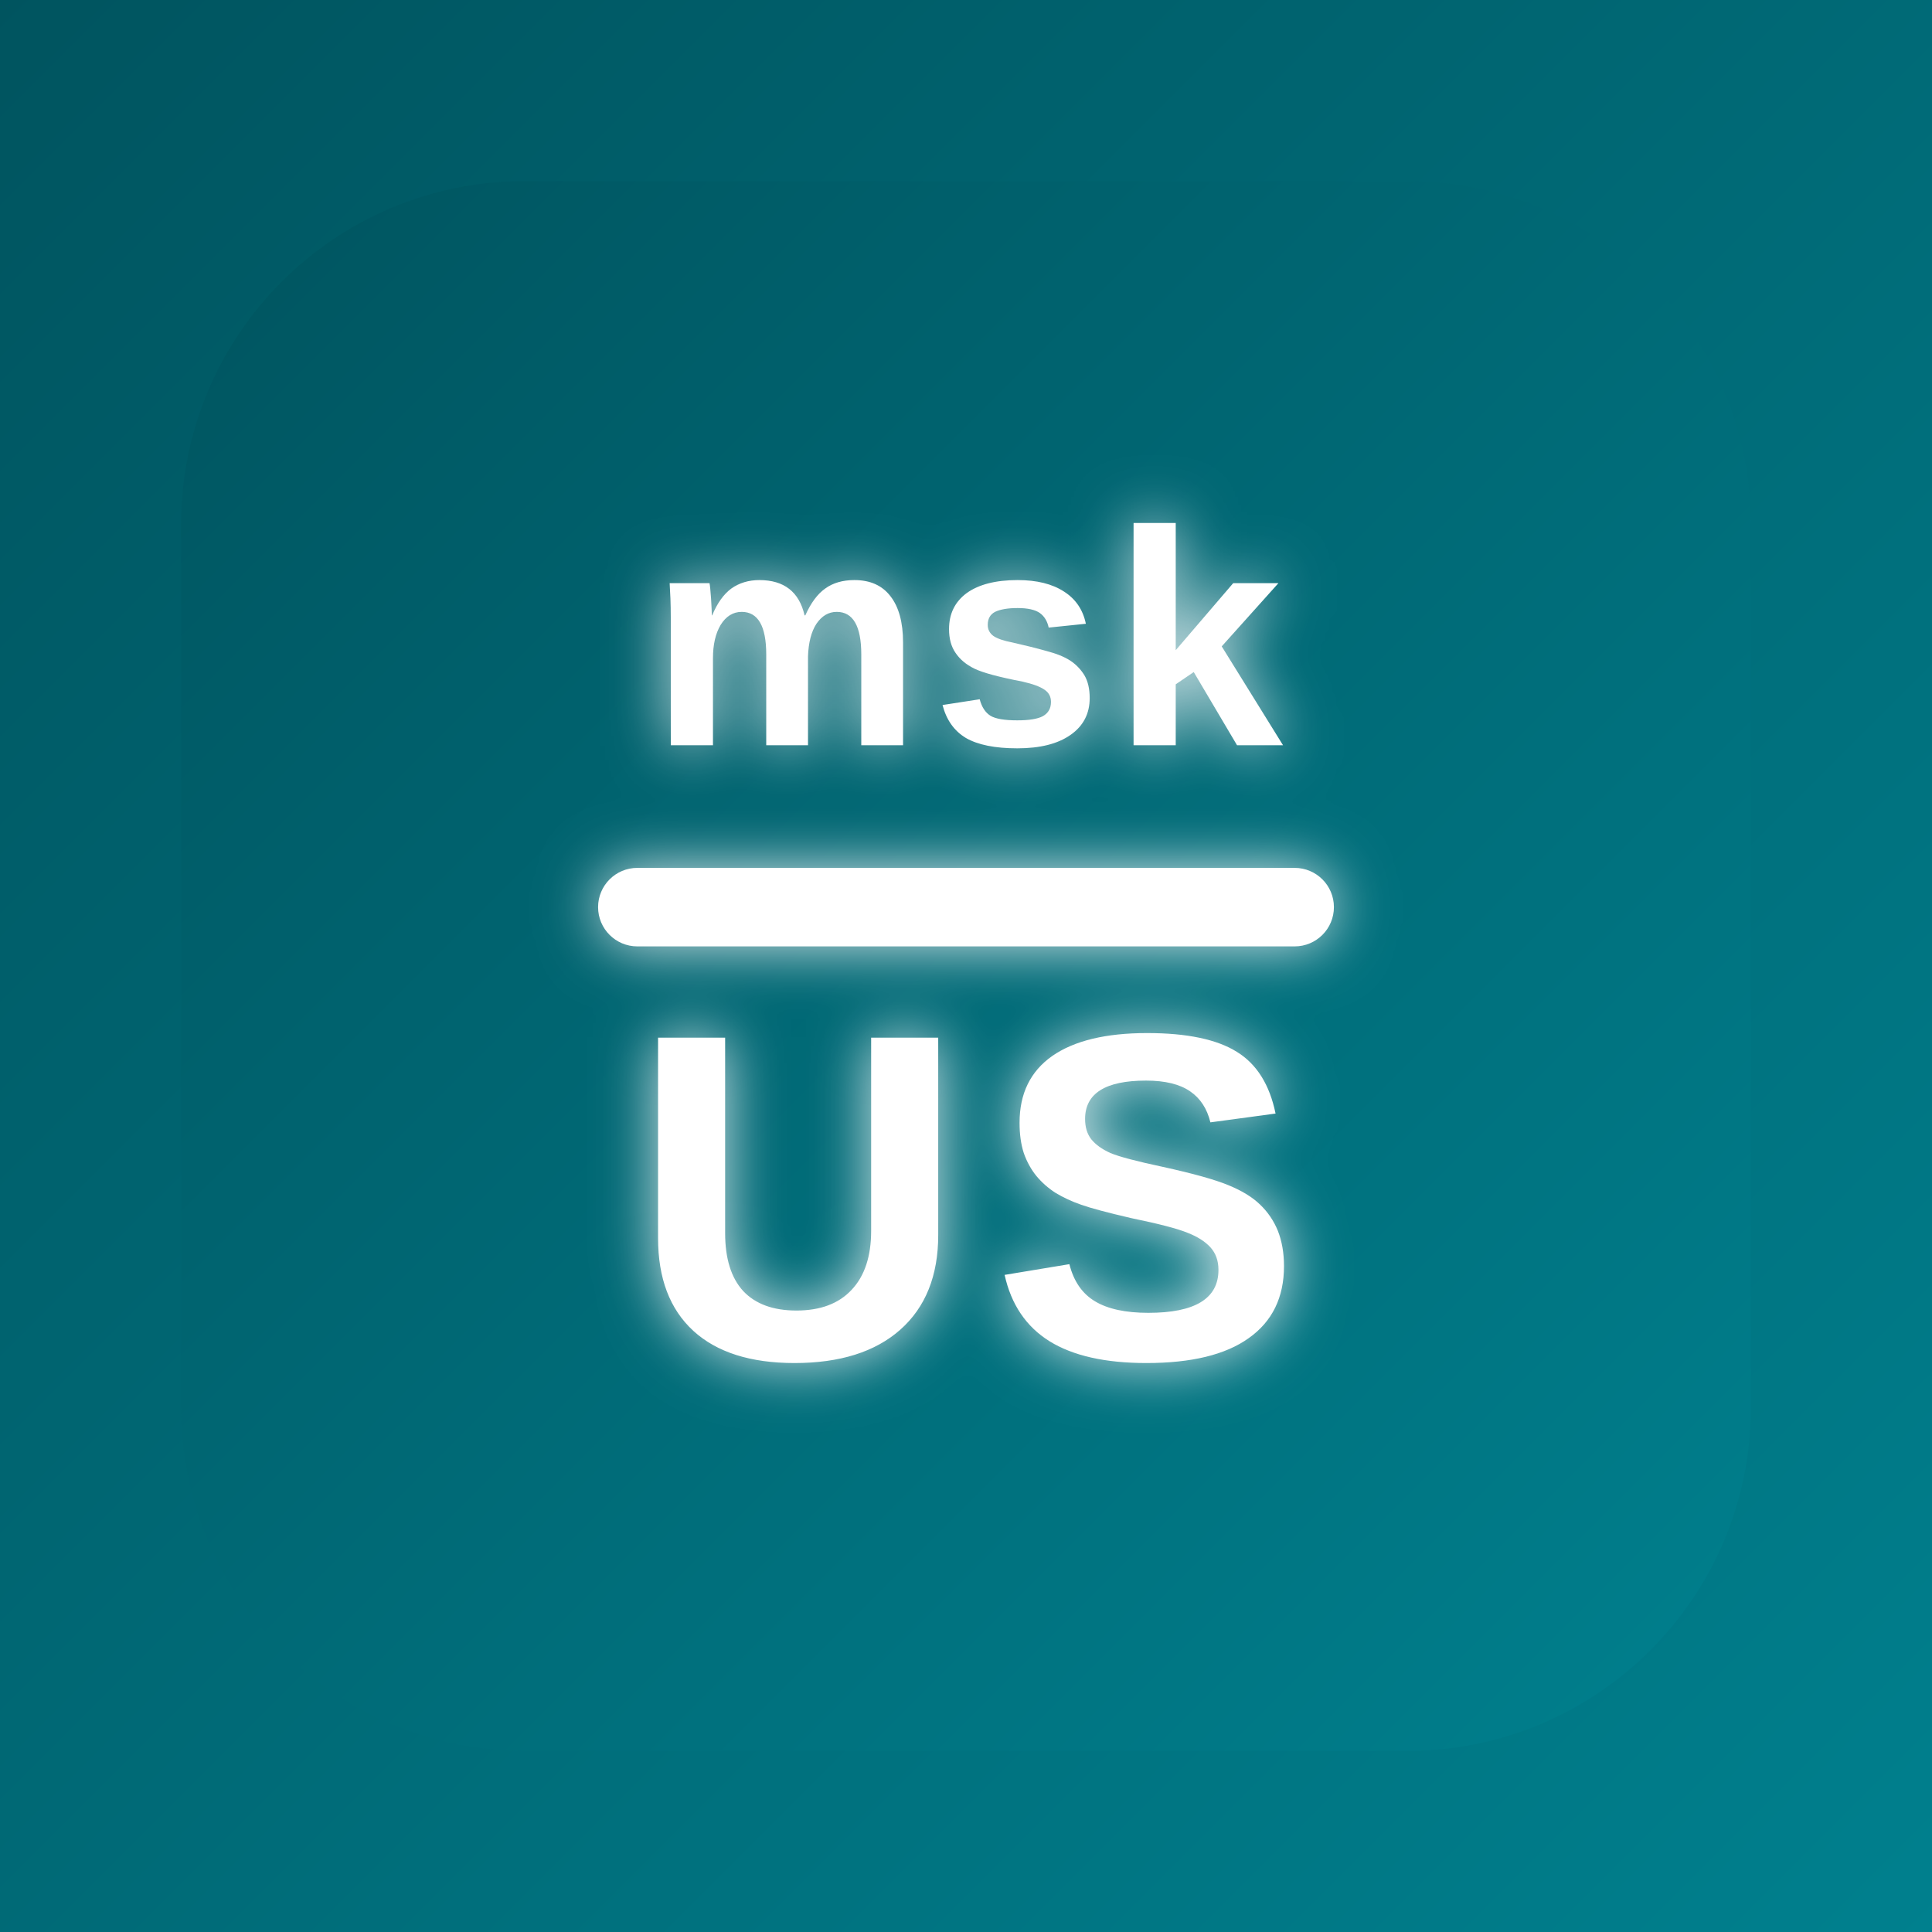
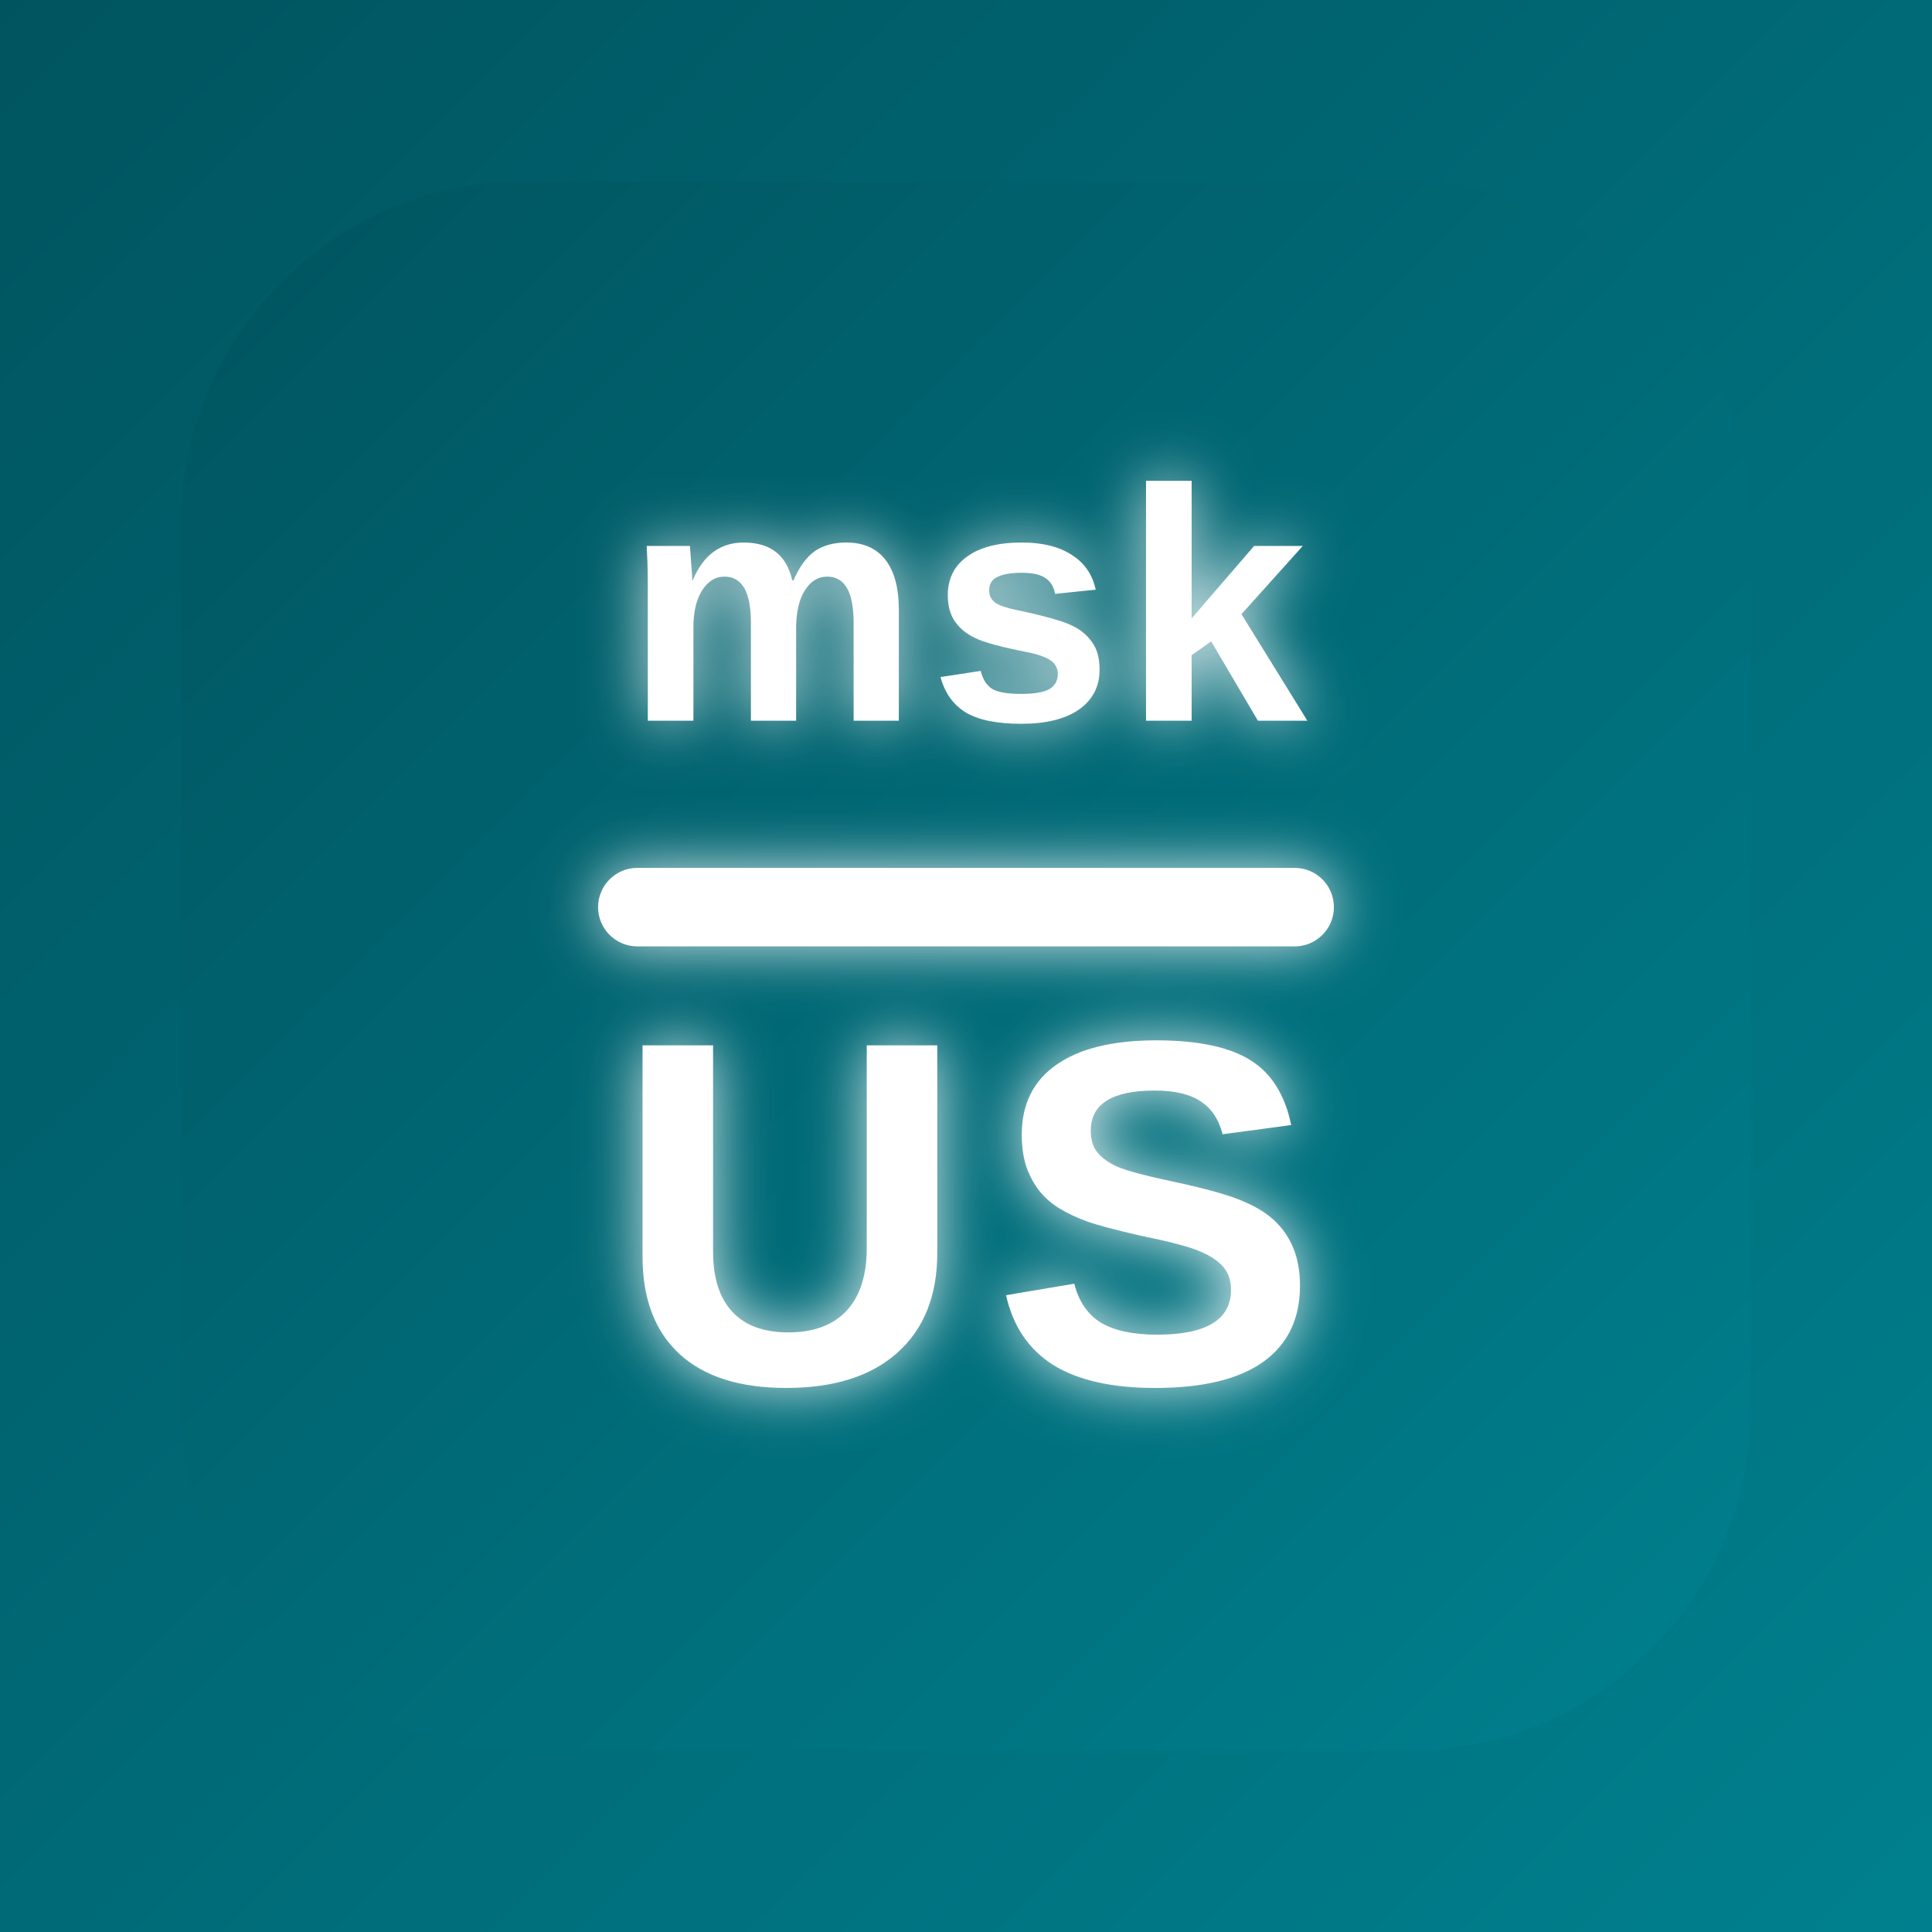
<svg xmlns="http://www.w3.org/2000/svg" width="512" height="512" viewBox="0 0 64 64">
  <defs>
    <linearGradient id="bg" x1="0" y1="0" x2="1" y2="1">
      <stop offset="0" stop-color="#00545f" />
      <stop offset="1" stop-color="#00808e" />
    </linearGradient>
    <filter id="glow" x="-20%" y="-20%" width="140%" height="140%">
      <feDropShadow dx="0" dy="0" stdDeviation="1.2" flood-color="#ffffff" flood-opacity="0.85" />
    </filter>
  </defs>
  <rect width="64" height="64" fill="url(#bg)" />
  <g transform="translate(6 6) scale(0.8125)">
    <rect width="64" height="64" rx="14" fill="url(#bg)" />
    <g fill="#ffffff" filter="url(#glow)" font-family="Segoe UI, Arial, sans-serif" text-anchor="middle">
-       <text x="32" y="23" font-size="12.5" font-weight="600" letter-spacing="0.4">msk</text>
+       <text x="32" y="22" font-size="13.5" font-weight="600" letter-spacing="0.4">msk</text>
      <rect x="17" y="28" width="30" height="3.2" rx="1.6" fill="#ffffff" />
-       <text x="32" y="48" font-size="19" font-weight="800" letter-spacing="1.0">US</text>
+       <text x="32" y="49" font-size="20" font-weight="800" letter-spacing="1.0">US</text>
    </g>
  </g>
</svg>
